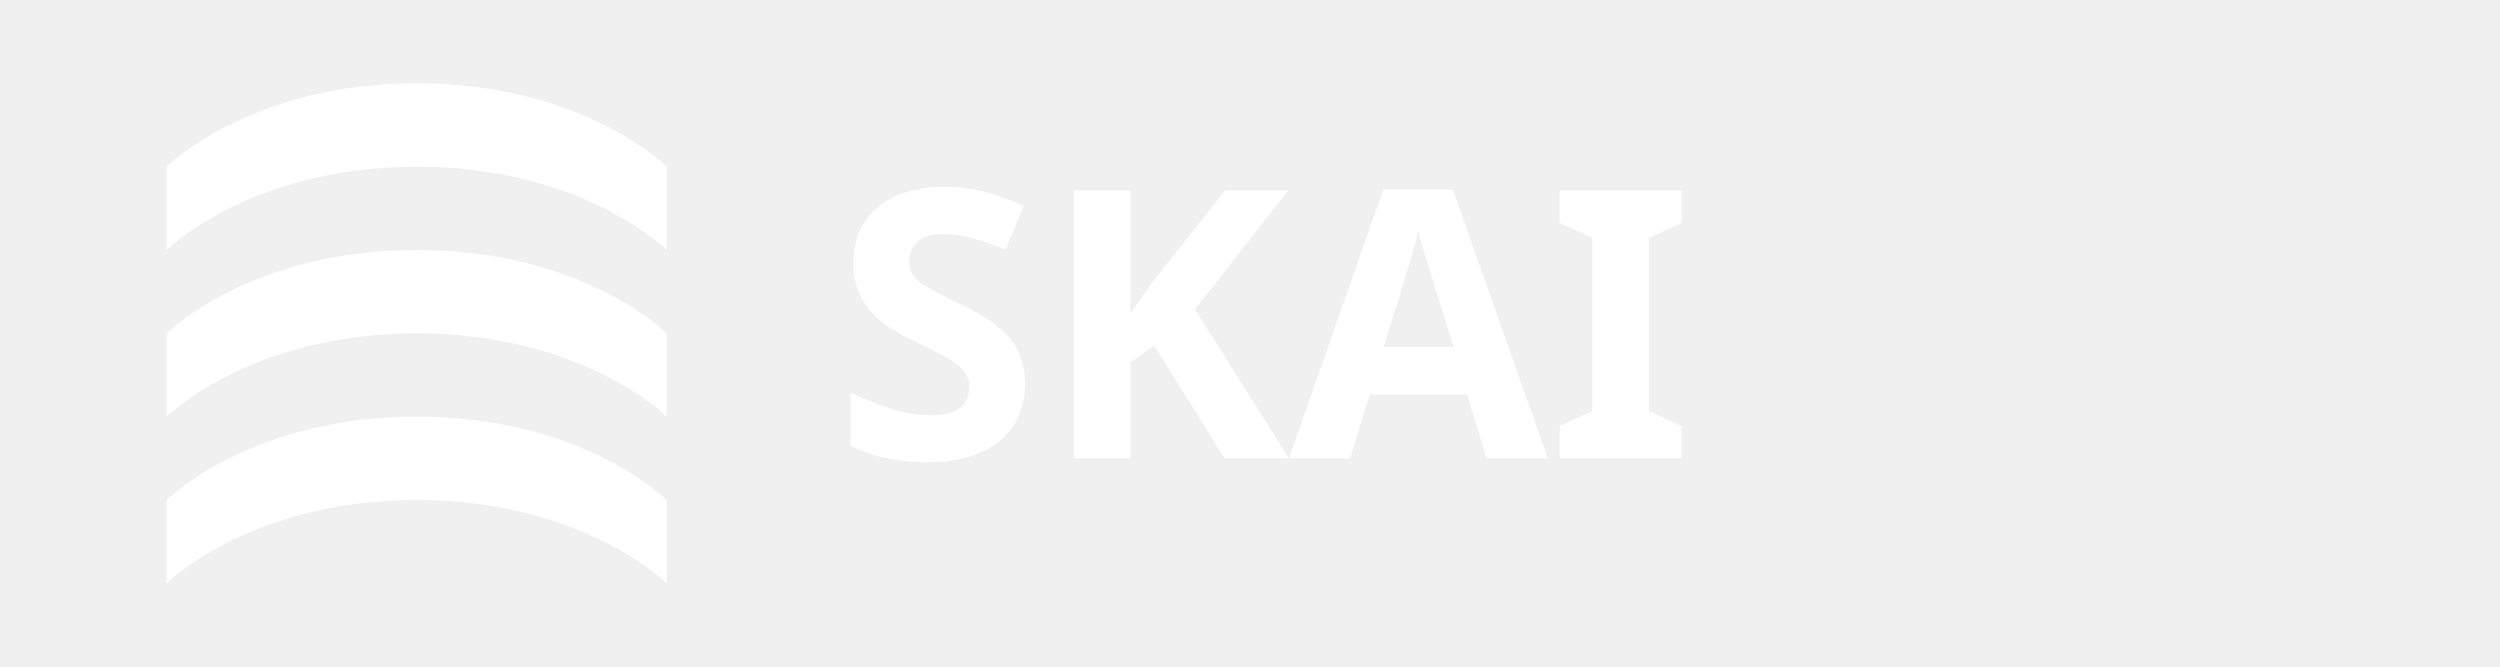
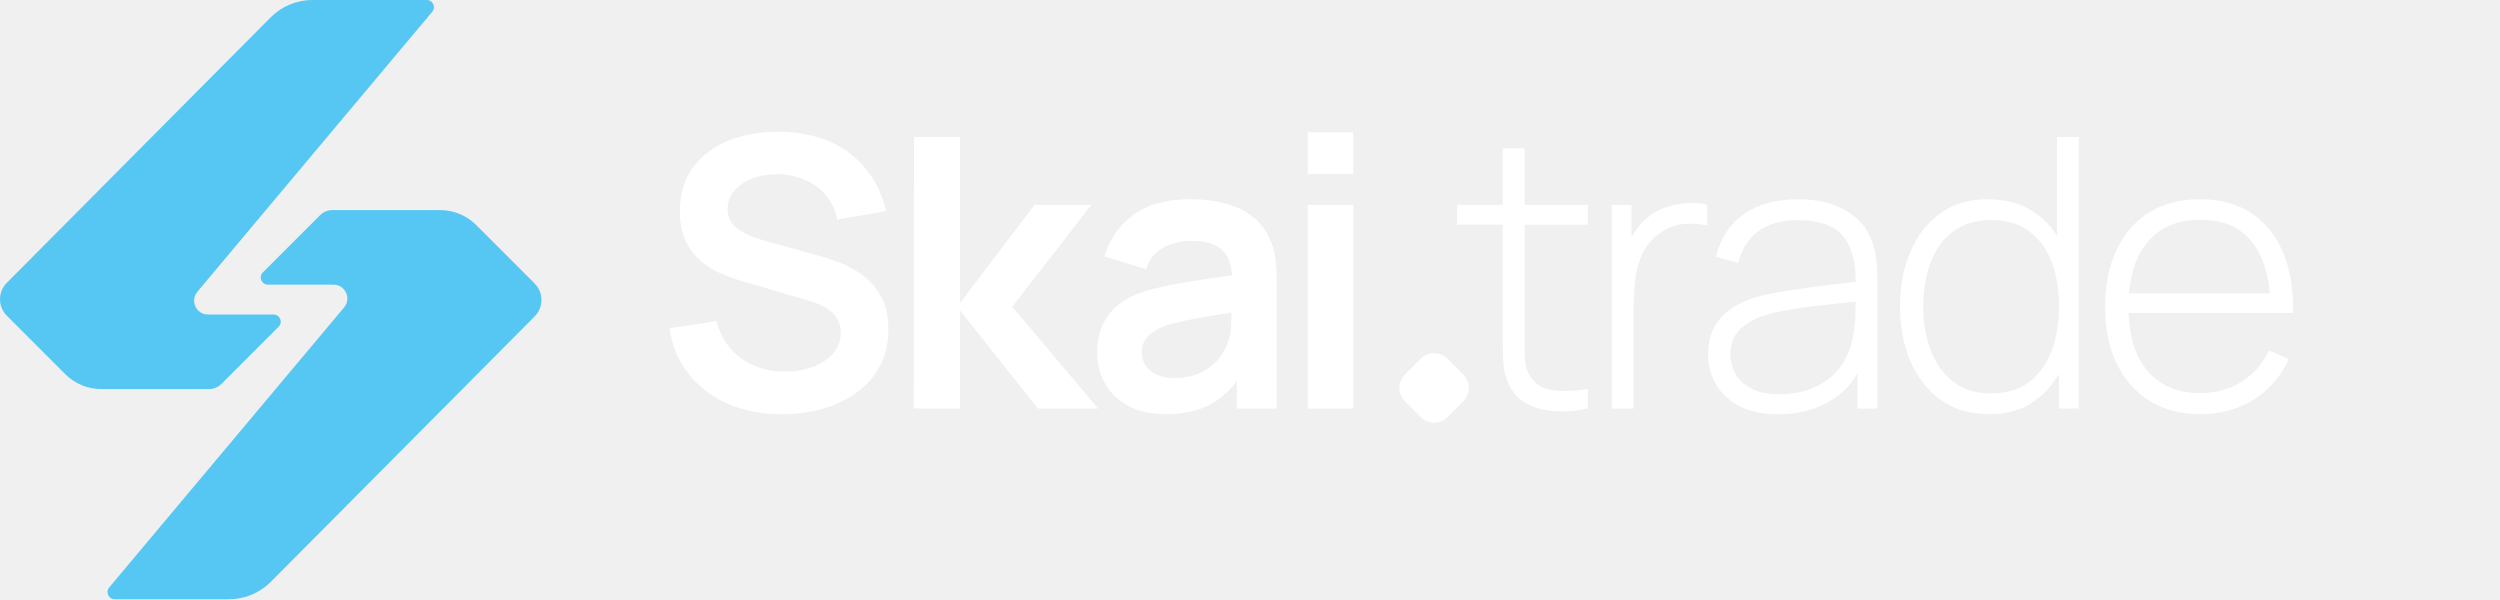
- <svg xmlns="http://www.w3.org/2000/svg" width="120" height="32" viewBox="0 0 120 32" fill="none">
-   <path d="M8 8C8 8 12 4 20 4C28 4 32 8 32 8V12C32 12 28 8 20 8C12 8 8 12 8 12V8Z" fill="#FFFFFF" />
-   <path d="M8 16C8 16 12 12 20 12C28 12 32 16 32 16V20C32 20 28 16 20 16C12 16 8 20 8 20V16Z" fill="#FFFFFF" />
-   <path d="M8 24C8 24 12 20 20 20C28 20 32 24 32 24V28C32 28 28 24 20 24C12 24 8 28 8 28V24Z" fill="#FFFFFF" />
-   <text x="40" y="22" font-family="system-ui, sans-serif" font-size="18" font-weight="700" fill="#FFFFFF">SKAI</text>
+ <svg xmlns="http://www.w3.org/2000/svg" width="267" height="64" viewBox="0 0 267 64" fill="none">
+   <g transform="translate(0, 0)">
+     <path d="M23.64 41.014L29.758 34.896C30.238 34.416 29.899 33.589 29.218 33.589H22.212C20.957 33.589 20.272 32.125 21.078 31.161L46.165 1.258C46.585 0.762 46.23 0 45.581 0H33.36C31.69 0 30.093 0.665 28.915 1.847L0.722 30.209C-0.241 31.181 -0.241 32.75 0.727 33.718L6.97 39.962C7.99 40.982 9.37 41.555 10.81 41.555H22.329C22.817 41.555 23.289 41.361 23.636 41.014H23.64Z" fill="#56C7F3" />
+     <path d="M57.099 30.274L50.855 24.03C49.835 23.01 48.456 22.437 47.016 22.437H35.497C35.009 22.437 34.537 22.631 34.19 22.978L28.071 29.096C27.591 29.576 27.93 30.403 28.612 30.403H35.618C36.872 30.403 37.558 31.867 36.751 32.831L11.66 62.742C11.241 63.238 11.595 64 12.245 64H24.466C26.135 64 27.733 63.334 28.91 62.153L57.103 33.791C58.067 32.819 58.067 31.25 57.099 30.282V30.274Z" fill="#56C7F3" />
+   </g>
+   <g transform="translate(71.49, 14.07) scale(0.89)">
+     <path d="M102.63 1.989H100.005V8.777H94.527V11.153H100.005V24.729C100.005 25.858 100.029 26.862 100.073 27.737C100.117 28.613 100.343 29.48 100.751 30.339C101.247 31.396 101.993 32.174 102.981 32.682C103.969 33.186 105.095 33.473 106.365 33.541C107.631 33.61 108.914 33.501 110.213 33.215V30.863C108.386 31.15 106.885 31.182 105.712 30.964C104.534 30.746 103.675 30.117 103.13 29.076C102.844 28.52 102.691 27.903 102.666 27.233C102.642 26.564 102.634 25.713 102.634 24.688V11.157H110.213V8.781H102.634V1.993L102.63 1.989Z" fill="white" />
+     <path d="M122.11 8.559C121.219 8.612 120.34 8.793 119.465 9.104C118.589 9.414 117.827 9.87 117.178 10.471C116.738 10.85 116.315 11.334 115.899 11.931C115.742 12.161 115.597 12.395 115.46 12.637V8.773H113.084V33.211H115.71V21.107C115.71 20.11 115.762 19.09 115.867 18.041C115.972 16.993 116.214 15.989 116.589 15.033C116.964 14.077 117.569 13.234 118.4 12.508C119.352 11.709 120.368 11.241 121.453 11.104C122.538 10.967 123.566 11.015 124.53 11.241V8.773C123.808 8.575 122.998 8.507 122.11 8.559Z" fill="white" />
+     <path d="M144.307 13.097C143.702 11.511 142.637 10.285 141.104 9.41C139.572 8.535 137.684 8.099 135.438 8.099C132.796 8.099 130.634 8.696 128.944 9.886C127.254 11.076 126.129 12.782 125.572 15L128.242 15.746C128.726 13.996 129.565 12.701 130.763 11.866C131.961 11.027 133.49 10.612 135.345 10.612C137.983 10.612 139.83 11.257 140.878 12.548C141.867 13.762 142.355 15.585 142.359 18.001C141.645 18.094 140.814 18.195 139.858 18.308C138.446 18.473 136.966 18.666 135.413 18.884C133.861 19.102 132.413 19.364 131.07 19.667C129.892 19.953 128.819 20.385 127.847 20.957C126.875 21.53 126.097 22.284 125.516 23.22C124.935 24.156 124.645 25.317 124.645 26.705C124.645 27.987 124.955 29.173 125.572 30.27C126.189 31.363 127.121 32.242 128.367 32.904C129.614 33.569 131.178 33.9 133.062 33.9C135.583 33.9 137.761 33.303 139.6 32.114C140.854 31.303 141.842 30.25 142.589 28.972V33.223H144.964V17.997C144.964 17.122 144.92 16.251 144.827 15.383C144.738 14.516 144.565 13.758 144.307 13.109V13.097ZM142.339 21.627C142.322 22.579 142.242 23.458 142.088 24.273C141.879 25.737 141.383 27.007 140.608 28.084C139.83 29.161 138.817 30 137.563 30.597C136.313 31.194 134.857 31.492 133.195 31.492C131.731 31.492 130.569 31.25 129.71 30.766C128.851 30.282 128.234 29.673 127.867 28.935C127.496 28.197 127.315 27.455 127.315 26.717C127.315 25.721 127.553 24.898 128.028 24.253C128.504 23.603 129.101 23.095 129.815 22.724C130.533 22.353 131.243 22.071 131.953 21.877C133.098 21.575 134.381 21.328 135.801 21.131C137.22 20.933 138.612 20.768 139.975 20.635C140.85 20.546 141.641 20.465 142.355 20.385C142.355 20.736 142.347 21.151 142.339 21.631V21.627Z" fill="white" />
+     <path d="M166.525 12.492C165.828 11.411 164.973 10.503 163.944 9.773C162.375 8.656 160.451 8.099 158.172 8.099C155.894 8.099 154.067 8.664 152.506 9.797C150.945 10.927 149.747 12.467 148.92 14.412C148.089 16.355 147.674 18.538 147.674 20.949C147.674 23.361 148.093 25.592 148.928 27.544C149.767 29.496 150.981 31.045 152.57 32.182C154.163 33.319 156.111 33.892 158.418 33.892C160.725 33.892 162.484 33.319 164.009 32.174C165.114 31.343 166.021 30.303 166.747 29.052V33.215H169.123V0.63H166.521V12.488L166.525 12.492ZM165.86 26.302C165.263 27.879 164.359 29.121 163.145 30.036C161.931 30.948 160.411 31.404 158.588 31.404C156.765 31.404 155.297 30.944 154.095 30.024C152.897 29.105 151.989 27.854 151.38 26.281C150.771 24.704 150.465 22.93 150.465 20.953C150.465 18.977 150.759 17.231 151.348 15.67C151.937 14.109 152.832 12.871 154.042 11.959C155.248 11.048 156.781 10.592 158.636 10.592C160.492 10.592 161.931 11.032 163.137 11.915C164.343 12.798 165.251 14.024 165.852 15.593C166.457 17.162 166.755 18.949 166.755 20.957C166.755 22.966 166.457 24.733 165.86 26.31V26.302Z" fill="white" />
+     <path d="M188.62 30.032C187.208 30.916 185.562 31.355 183.675 31.355C180.944 31.355 178.831 30.452 177.326 28.641C175.943 26.971 175.205 24.668 175.096 21.74H194.851C194.895 18.872 194.476 16.424 193.597 14.387C192.713 12.35 191.431 10.794 189.749 9.717C188.067 8.64 186.042 8.099 183.675 8.099C181.307 8.099 179.319 8.62 177.621 9.66C175.923 10.701 174.612 12.189 173.684 14.129C172.757 16.069 172.293 18.372 172.293 21.042C172.293 23.712 172.761 25.943 173.697 27.862C174.632 29.786 175.951 31.27 177.657 32.319C179.363 33.368 181.384 33.892 183.719 33.892C186.055 33.892 188.22 33.319 190.076 32.174C191.931 31.029 193.347 29.399 194.331 27.286L191.979 26.245C191.149 27.891 190.031 29.153 188.62 30.036V30.032ZM177.331 13.29C178.831 11.471 180.96 10.564 183.723 10.564C186.486 10.564 188.446 11.439 189.878 13.189C191.096 14.678 191.818 16.747 192.056 19.389H175.153C175.362 16.84 176.084 14.803 177.331 13.29Z" fill="white" />
+     <path d="M88.264 29.131L90.152 27.243C91.041 26.353 92.485 26.353 93.374 27.243L95.262 29.131C96.152 30.021 96.152 31.464 95.262 32.354L93.374 34.242C92.485 35.132 91.041 35.132 90.152 34.242L88.264 32.354C87.374 31.464 87.374 30.021 88.264 29.131Z" fill="white" />
+     <path d="M23.095 17.146C22.175 16.497 21.215 15.992 20.223 15.63C19.227 15.267 18.331 14.98 17.529 14.77L11.693 13.141C10.954 12.943 10.224 12.701 9.51 12.407C8.793 12.113 8.196 11.713 7.712 11.209C7.228 10.705 6.986 10.052 6.986 9.253C6.986 8.406 7.268 7.668 7.833 7.035C8.397 6.401 9.143 5.913 10.071 5.575C10.999 5.236 12.007 5.074 13.092 5.087C14.209 5.115 15.262 5.345 16.25 5.764C17.238 6.188 18.073 6.801 18.763 7.607C19.448 8.414 19.912 9.39 20.154 10.54L26.015 9.523C25.531 7.519 24.704 5.804 23.526 4.389C22.348 2.969 20.884 1.888 19.138 1.142C17.387 0.396 15.395 0.013 13.165 0.001C10.962 -0.016 8.958 0.331 7.159 1.041C5.356 1.751 3.924 2.816 2.86 4.244C1.795 5.667 1.262 7.43 1.262 9.527C1.262 10.959 1.5 12.165 1.976 13.137C2.452 14.109 3.061 14.908 3.807 15.537C4.554 16.162 5.344 16.654 6.183 17.009C7.022 17.364 7.8 17.646 8.526 17.86L16.944 20.348C17.549 20.53 18.077 20.744 18.541 20.994C19.001 21.244 19.38 21.518 19.67 21.821C19.961 22.123 20.186 22.466 20.34 22.849C20.489 23.232 20.566 23.652 20.566 24.103C20.566 25.116 20.247 25.967 19.606 26.66C18.965 27.354 18.13 27.883 17.105 28.246C16.081 28.609 14.984 28.79 13.826 28.79C11.866 28.79 10.136 28.262 8.635 27.205C7.135 26.148 6.143 24.656 5.659 22.724L0 23.583C0.331 25.709 1.113 27.548 2.343 29.093C3.573 30.637 5.142 31.827 7.05 32.658C8.958 33.485 11.104 33.9 13.487 33.9C15.161 33.9 16.766 33.691 18.295 33.267C19.828 32.843 21.187 32.21 22.381 31.367C23.57 30.524 24.518 29.464 25.22 28.189C25.922 26.915 26.273 25.43 26.273 23.744C26.273 22.058 25.974 20.772 25.377 19.715C24.78 18.659 24.022 17.807 23.103 17.158L23.095 17.146Z" fill="white" />
+     <path d="M50.63 8.777H43.818L34.88 20.542V0.63H29.359L29.314 33.215H34.88V21.445L44.225 33.215H51.445L41.148 20.994L50.63 8.777Z" fill="white" />
+     <path d="M71.954 12.645C71.155 11.032 69.929 9.87 68.276 9.16C66.622 8.45 64.71 8.095 62.54 8.095C59.661 8.095 57.37 8.72 55.672 9.975C53.974 11.229 52.824 12.887 52.219 14.952L57.196 16.513C57.604 15.262 58.322 14.379 59.346 13.867C60.37 13.355 61.435 13.097 62.536 13.097C64.359 13.097 65.658 13.496 66.428 14.294C67.07 14.96 67.433 15.936 67.529 17.215C66.545 17.36 65.585 17.501 64.654 17.63C63.109 17.848 61.673 18.086 60.354 18.344C59.035 18.602 57.886 18.888 56.902 19.203C55.603 19.639 54.55 20.203 53.736 20.889C52.921 21.575 52.316 22.389 51.925 23.333C51.534 24.277 51.336 25.334 51.336 26.511C51.336 27.854 51.651 29.084 52.276 30.202C52.901 31.319 53.825 32.21 55.047 32.884C56.269 33.553 57.761 33.892 59.528 33.892C61.73 33.892 63.565 33.481 65.037 32.658C66.17 32.025 67.191 31.109 68.102 29.919V33.211H72.878V18.211C72.878 17.154 72.833 16.178 72.74 15.279C72.652 14.383 72.386 13.504 71.95 12.645H71.954ZM67.417 23.111C67.38 24.011 67.215 24.805 66.929 25.499C66.747 26.055 66.396 26.652 65.876 27.286C65.356 27.919 64.658 28.455 63.783 28.891C62.907 29.326 61.851 29.548 60.617 29.548C59.757 29.548 59.035 29.411 58.455 29.141C57.874 28.871 57.434 28.504 57.132 28.044C56.829 27.584 56.68 27.052 56.68 26.447C56.68 25.918 56.797 25.459 57.031 25.067C57.265 24.676 57.6 24.329 58.039 24.027C58.475 23.724 59.011 23.462 59.645 23.236C60.294 23.026 61.04 22.833 61.883 22.66C62.726 22.486 63.738 22.3 64.916 22.107C65.666 21.982 66.521 21.845 67.461 21.695C67.453 22.111 67.437 22.579 67.413 23.115L67.417 23.111Z" fill="white" />
+     <path d="M82.056 8.777H76.603V33.215H82.056V8.777Z" fill="white" />
+     <path d="M82.056 0.065H76.603V5.066H82.056V0.065Z" fill="white" />
+   </g>
</svg>
